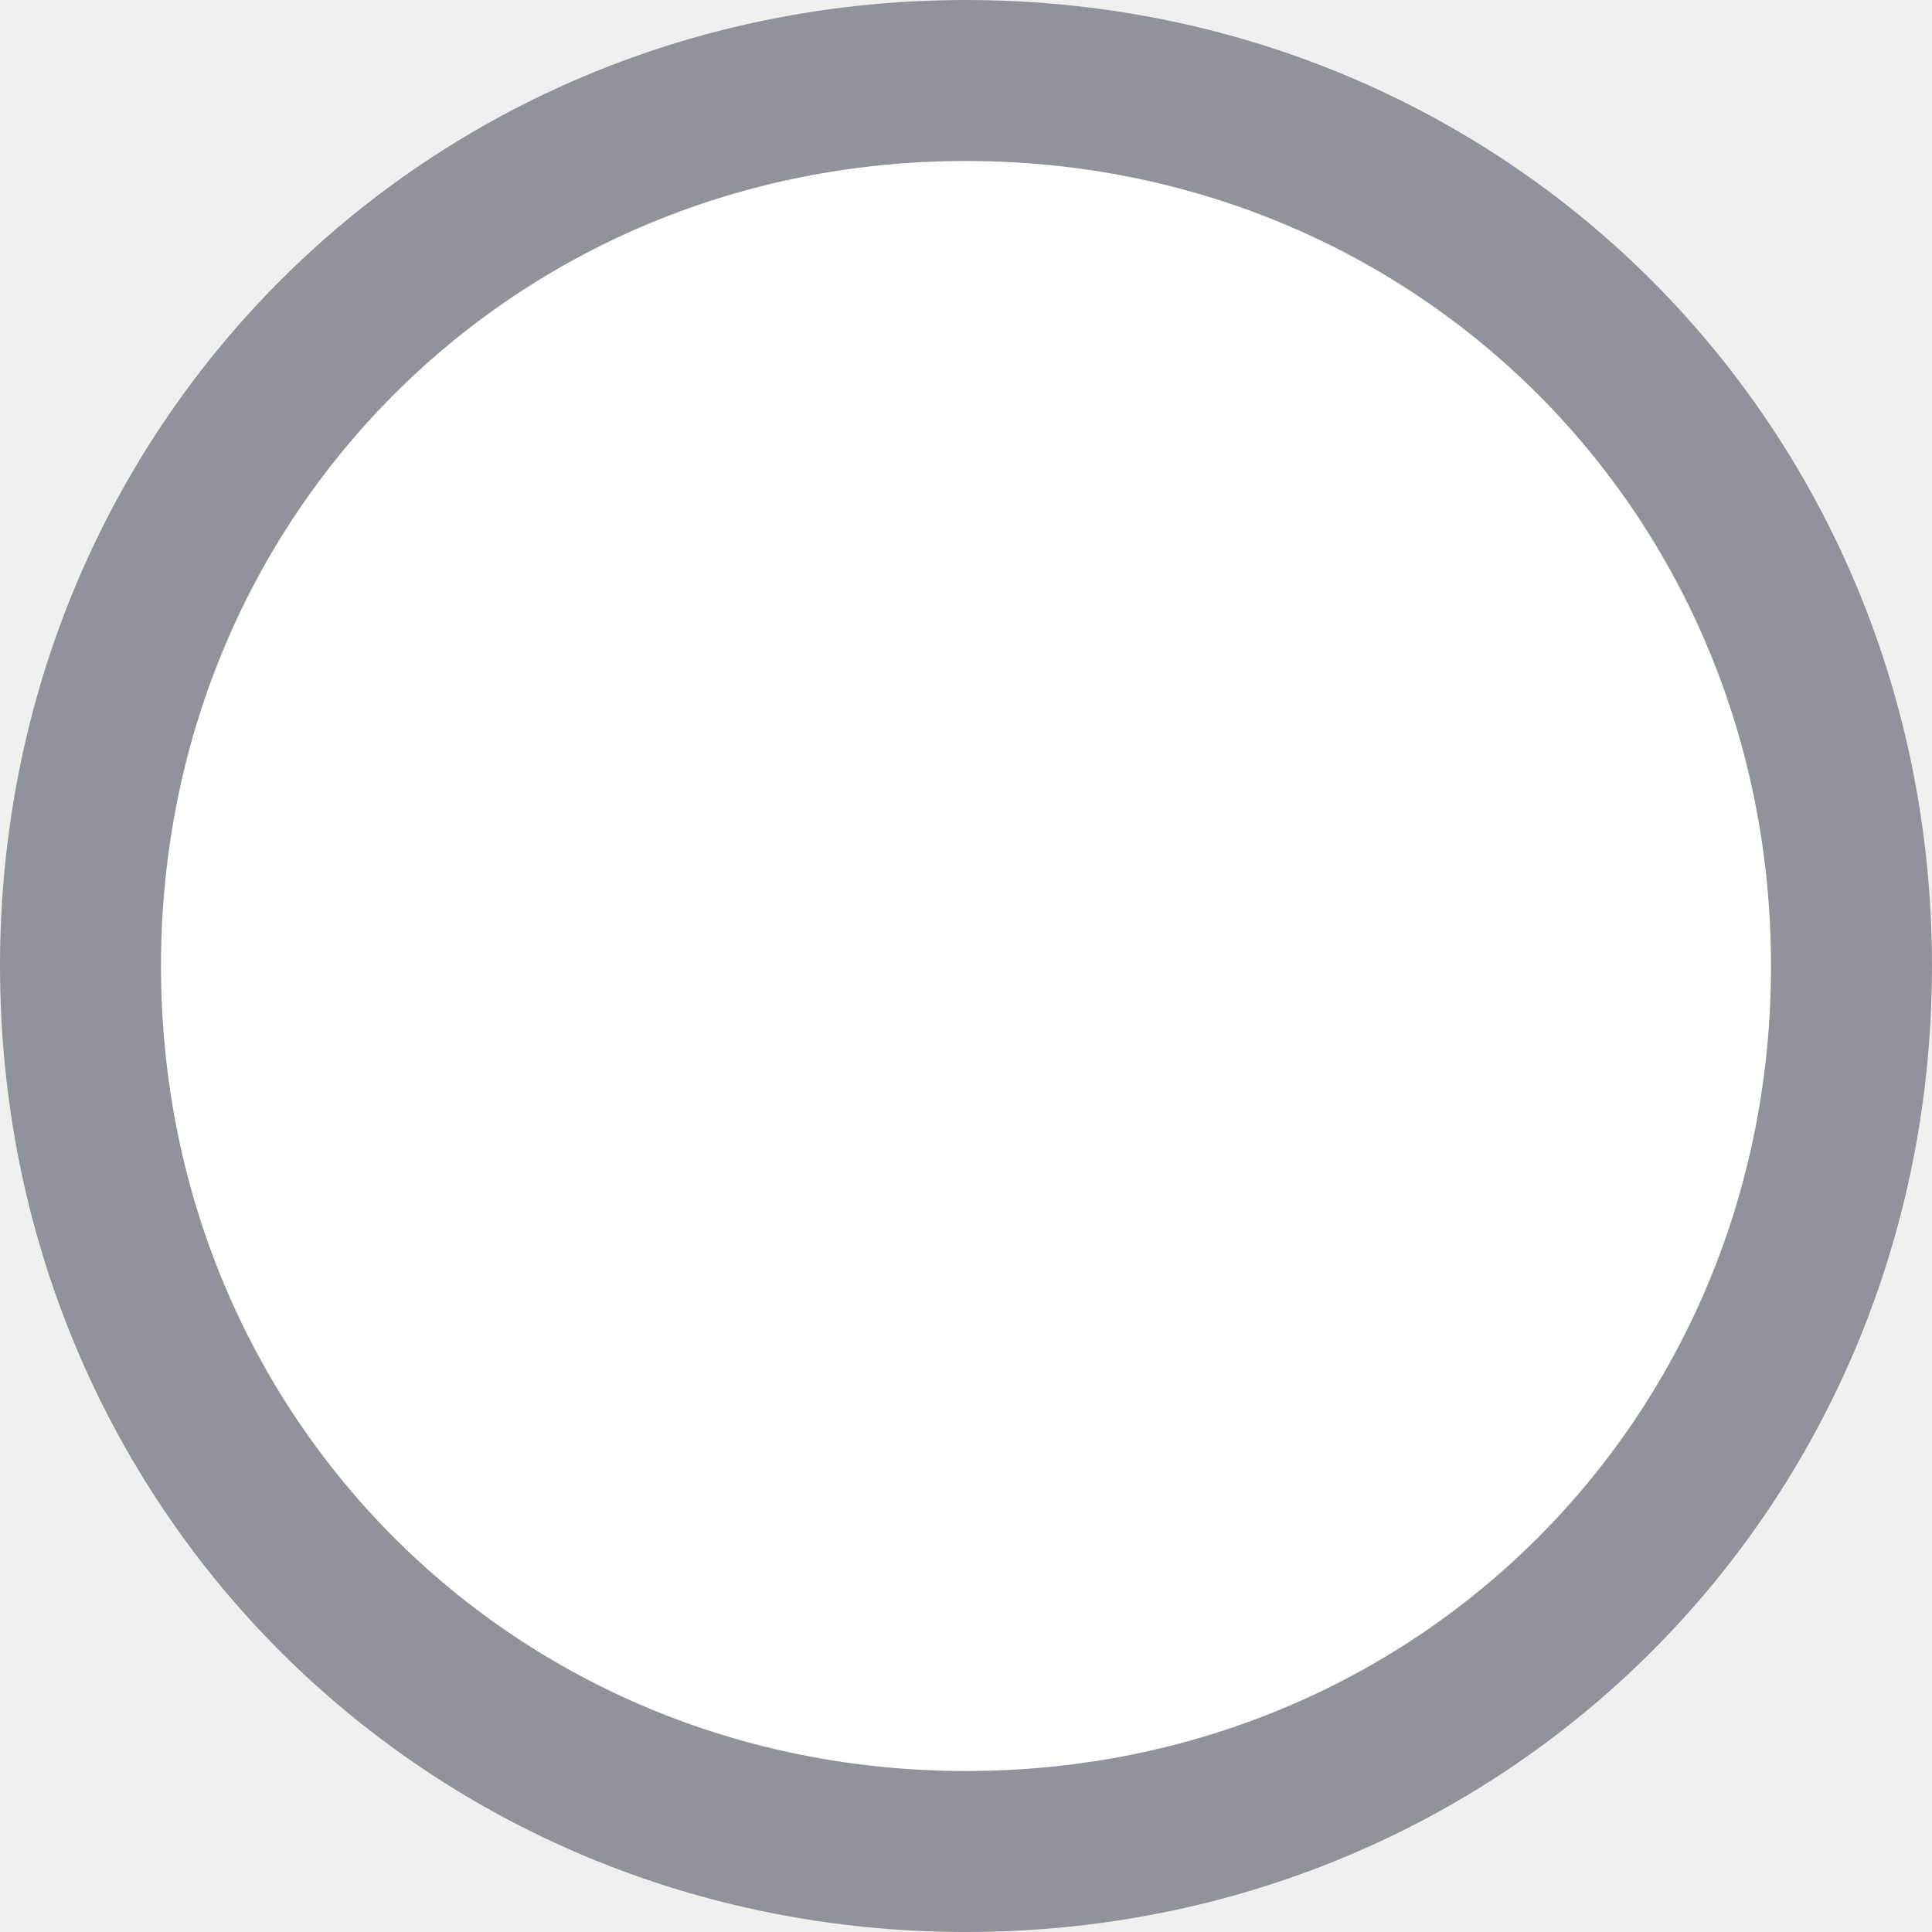
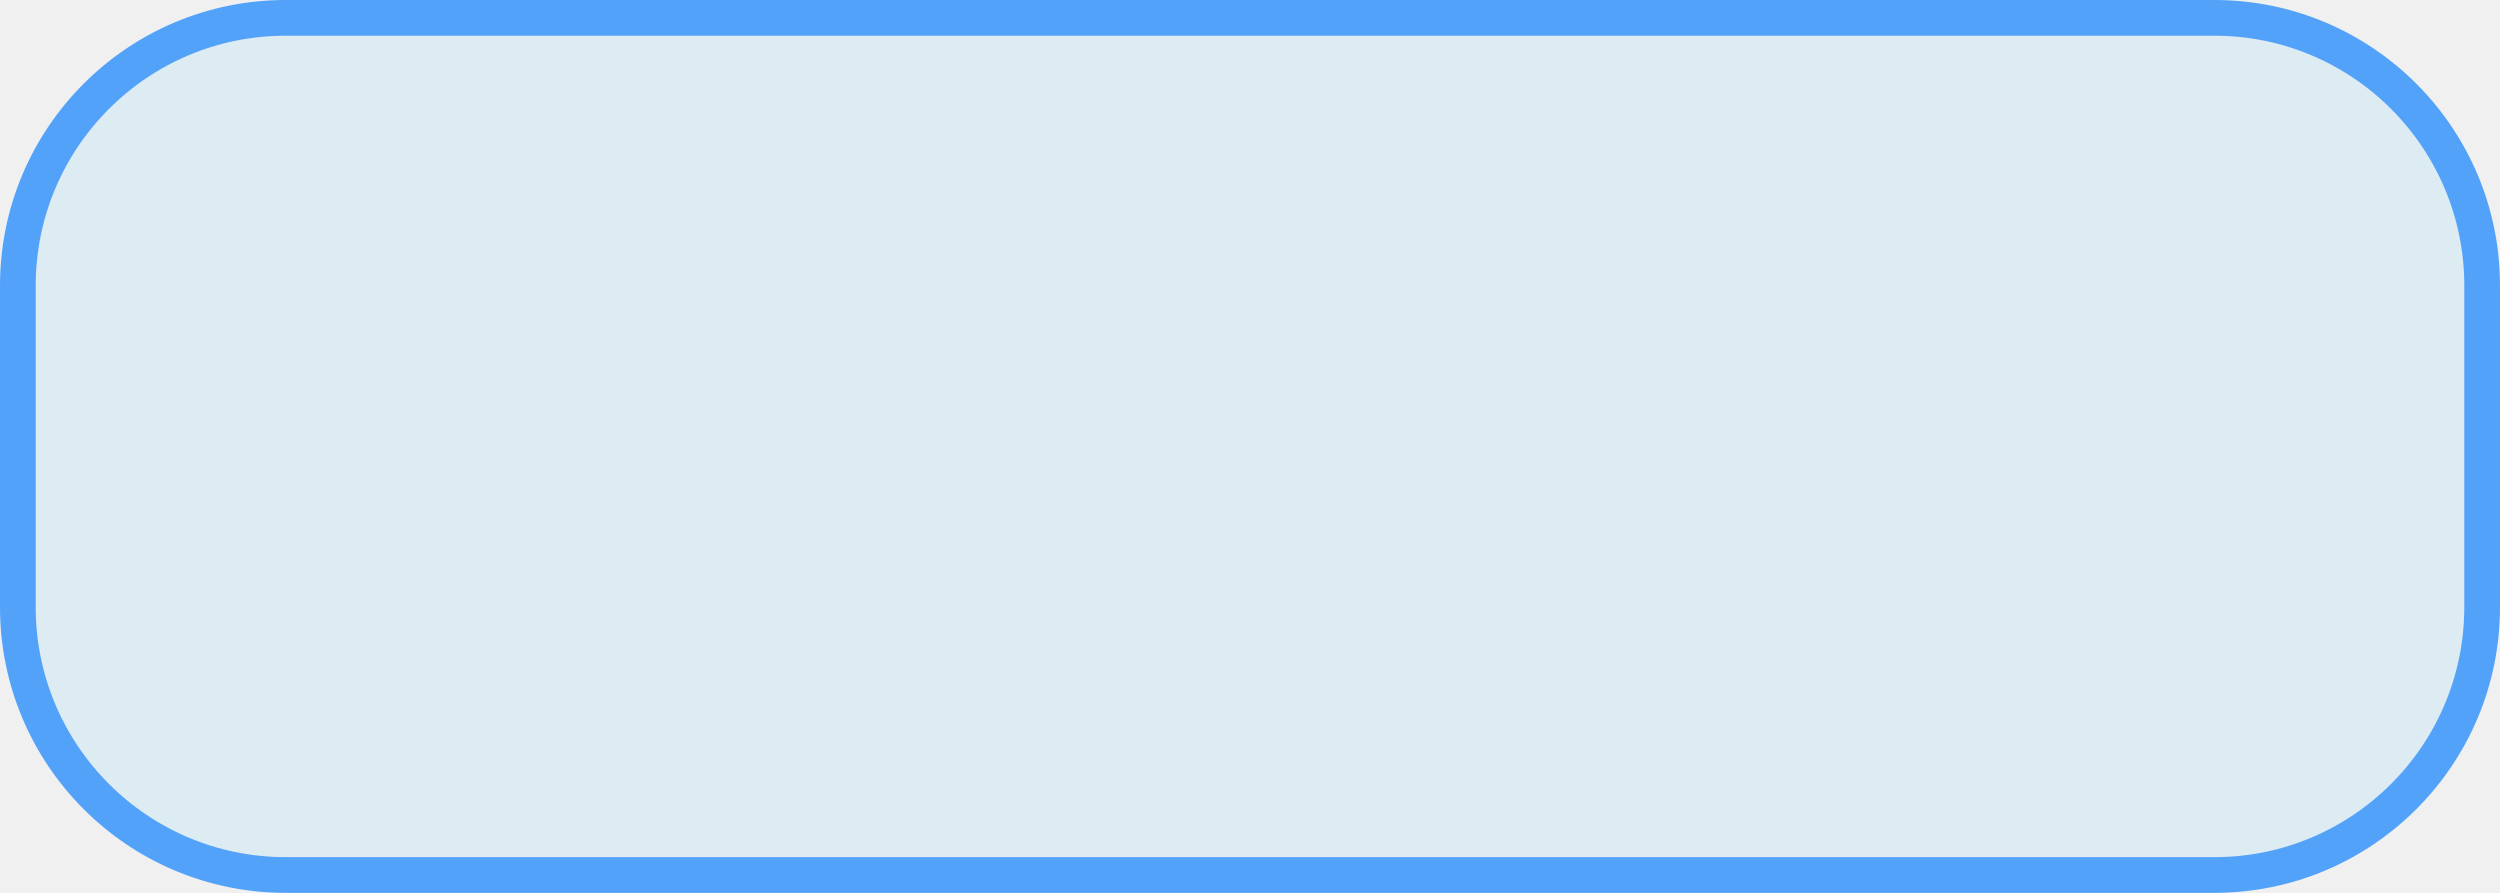
- <svg xmlns="http://www.w3.org/2000/svg" version="1.1" width="12px" height="12px">
-   <g transform="matrix(1 0 0 1 -1953 -1242 )">
-     <path d="M 1959 1242  C 1962.36 1242  1965 1244.64  1965 1248  C 1965 1251.36  1962.36 1254  1959 1254  C 1955.64 1254  1953 1251.36  1953 1248  C 1953 1244.64  1955.64 1242  1959 1242  Z " fill-rule="nonzero" fill="#ffffff" stroke="none" />
-     <path d="M 1959 1242.5  C 1962.08 1242.5  1964.5 1244.92  1964.5 1248  C 1964.5 1251.08  1962.08 1253.5  1959 1253.5  C 1955.92 1253.5  1953.5 1251.08  1953.5 1248  C 1953.5 1244.92  1955.92 1242.5  1959 1242.5  Z " stroke-width="1" stroke="#909399" fill="none" />
+ <svg xmlns="http://www.w3.org/2000/svg" version="1.1" width="70px" height="25px">
+   <g transform="matrix(1 0 0 1 -1349 -493 )">
+     <path d="M 1350 501  A 7 7 0 0 1 1357 494 L 1411 494  A 7 7 0 0 1 1418 501 L 1418 510  A 7 7 0 0 1 1411 517 L 1357 517  A 7 7 0 0 1 1350 510 L 1350 501  Z " fill-rule="nonzero" fill="#81d3f8" stroke="none" fill-opacity="0.169" />
+     <path d="M 1349.5 501  A 7.5 7.5 0 0 1 1357 493.5 L 1411 493.5  A 7.5 7.5 0 0 1 1418.5 501 L 1418.5 510  A 7.5 7.5 0 0 1 1411 517.5 L 1357 517.5  A 7.5 7.5 0 0 1 1349.5 510 L 1349.5 501  Z " stroke-width="1" stroke="#0079fe" fill="none" stroke-opacity="0.655" />
  </g>
</svg>
